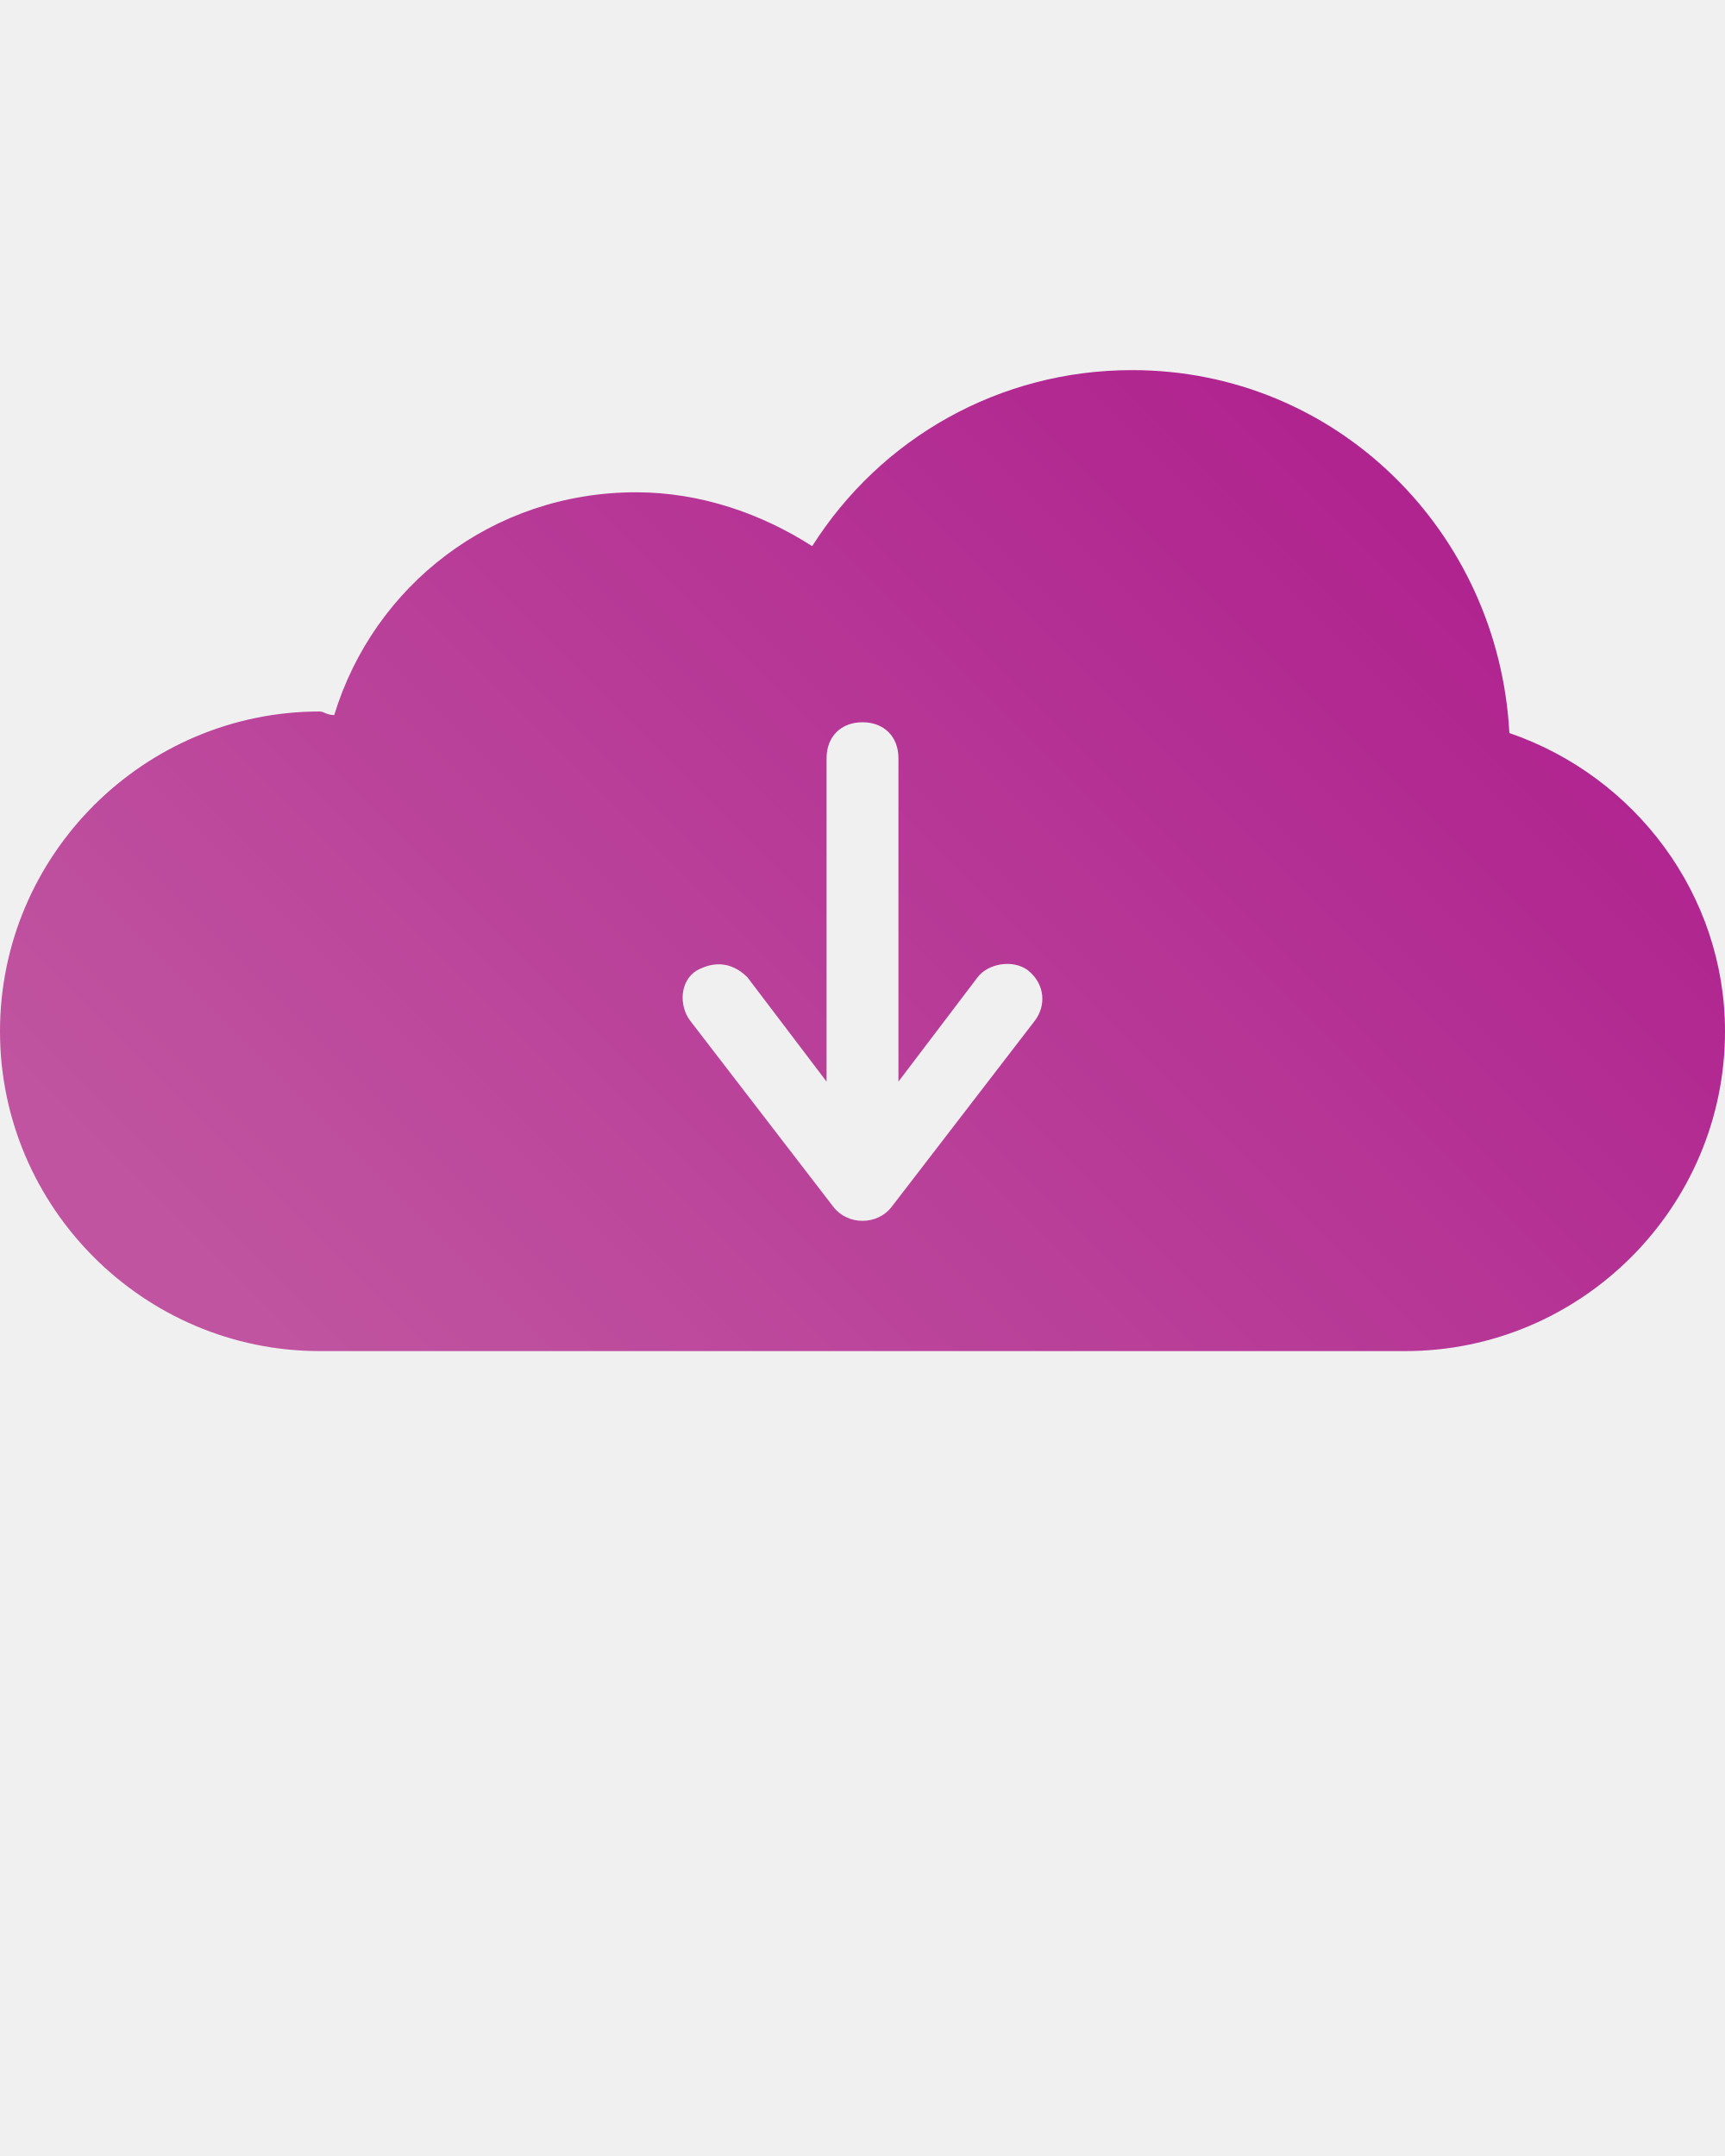
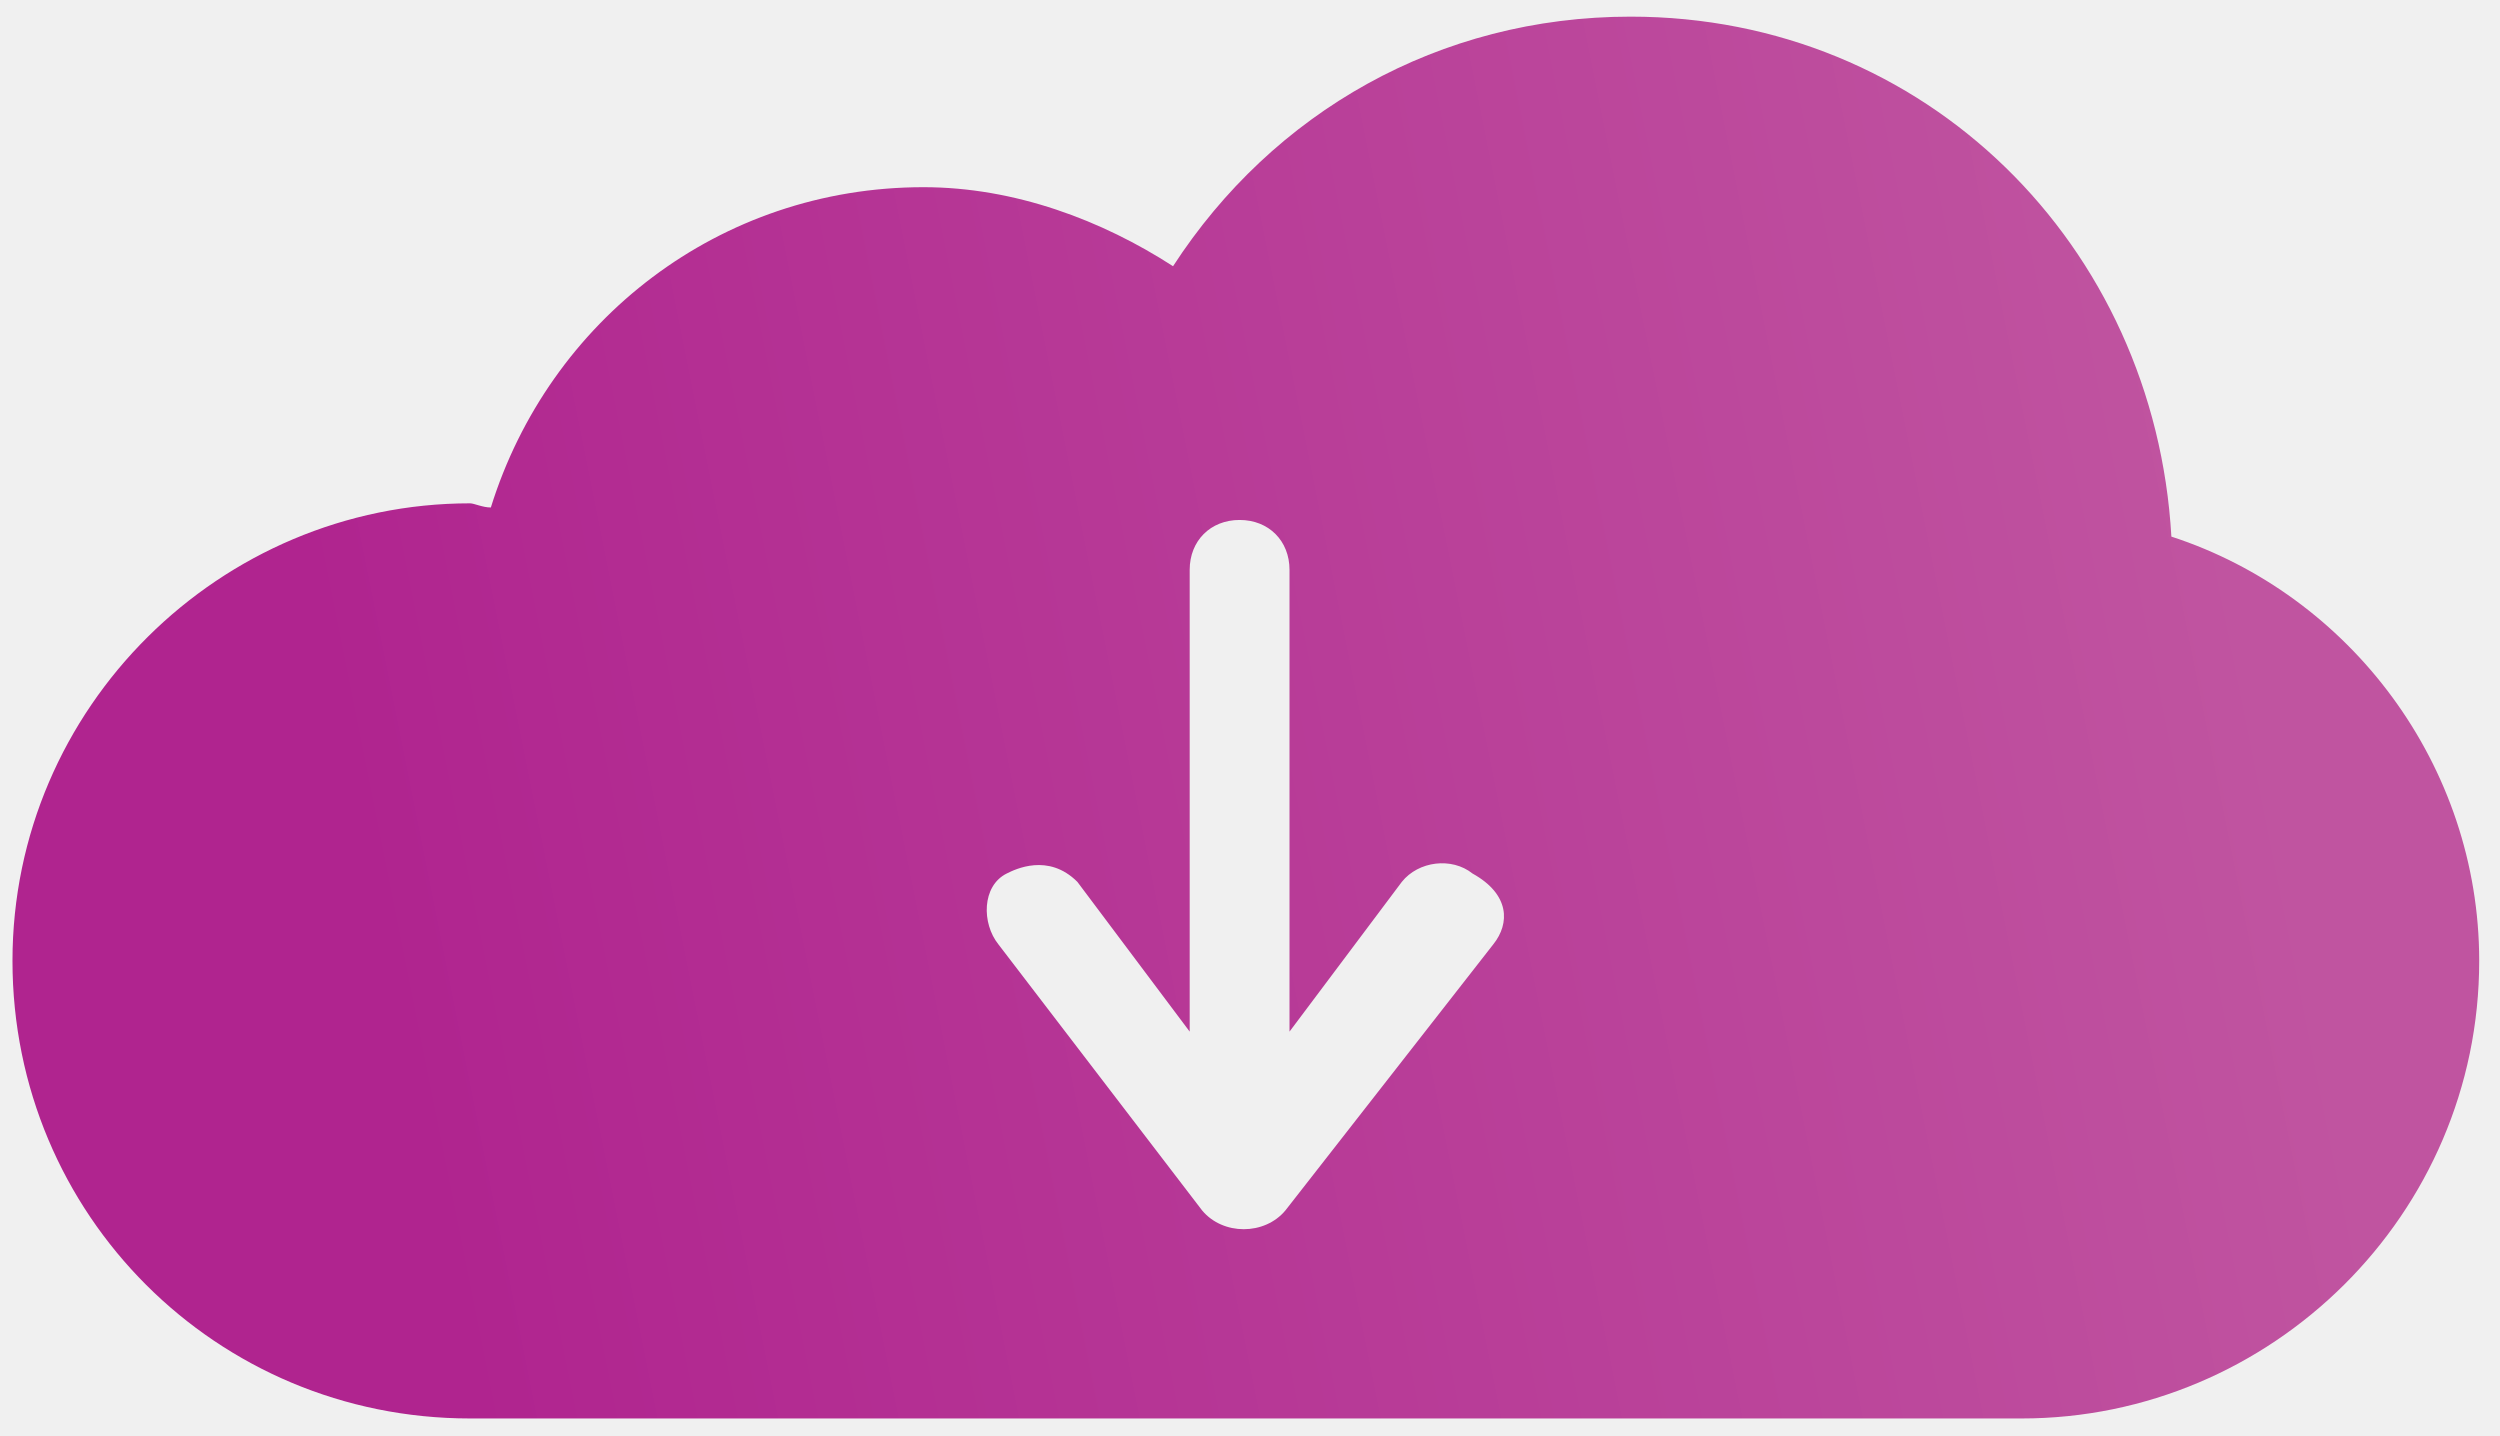
- <svg xmlns="http://www.w3.org/2000/svg" version="1.1" id="download" x="0px" y="0px" viewBox="0 0 48 60" style="enable-background:new 0 0 48 60;" xml:space="preserve">
+ <svg xmlns="http://www.w3.org/2000/svg" version="1.1" x="0px" y="0px" viewBox="0 0 60.1 34.5" style="enable-background:new 0 0 60.1 34.5;" xml:space="preserve">
  <style type="text/css">
	.st0{fill:url(#SVGID_1_);}
+ 	.st1{display:none;}
+ 	.st2{display:inline;}
+ 	.st3{fill:url(#SVGID_00000168087733410818109740000016427688394095408023_);}
+ 	.st4{fill:#FFFFFF;}
+ 	.st5{fill:url(#SVGID_00000087397939233371118100000004425637303982038946_);}
+ 	.st6{fill:none;}
+ 	.st7{fill:#ADADAD;}
+ 	.st8{fill:url(#solid_00000176730321378489025740000012907918715473110912_);}
+ 	.st9{fill:url(#SVGID_00000171700608557377825410000015392095397908982919_);}
</style>
-   <g>
-     <linearGradient id="SVGID_1_" gradientUnits="userSpaceOnUse" x1="11.581" y1="41.119" x2="38.547" y2="14.153">
-       <stop offset="3.310688e-04" style="stop-color:#C054A0" />
-       <stop offset="1" style="stop-color:#B0248F" />
-     </linearGradient>
-     <path class="st0" d="M42,20.4c-0.3-5.6-4.8-10.1-10.5-10.1c-3.7,0-7,1.9-8.9,4.9c-1.4-0.9-3.1-1.5-4.9-1.5c-4,0-7.3,2.6-8.4,6.2   c-0.2,0-0.3-0.1-0.4-0.1c-4.9,0-8.9,4-8.9,8.9s4,8.9,8.9,8.9h30.2c4.9,0,8.9-4,8.9-8.9C48,24.9,45.5,21.6,42,20.4z M28.8,28.4   l-4,5.2c-0.4,0.5-1.2,0.5-1.6,0l-4-5.2c-0.3-0.4-0.3-1.1,0.2-1.4c0.2-0.1,0.8-0.4,1.4,0.2l2.2,2.9v-9c0-0.6,0.4-1,1-1s1,0.4,1,1v9   l2.2-2.9c0.3-0.4,1-0.5,1.4-0.2C29.1,27.4,29.1,28,28.8,28.4z" />
+   <g id="Download">
+     <g>
+       <linearGradient id="SVGID_1_" gradientUnits="userSpaceOnUse" x1="54.056" y1="15.224" x2="2.161" y2="25.619">
+         <stop offset="3.310688e-04" style="stop-color:#C054A0" />
+         <stop offset="0.859" style="stop-color:#B0248F" />
+       </linearGradient>
+       <path class="st0" d="M52.2,12.9c-0.4-7-5.9-12.5-13-12.5c-4.6,0-8.6,2.3-11,6c-1.7-1.1-3.8-1.9-6-1.9c-4.9,0-9,3.2-10.4,7.7    c-0.2,0-0.4-0.1-0.5-0.1c-6,0-11,4.9-11,11s4.9,11,11,11h37.3c6,0,11-4.9,11-11C59.6,18.4,56.5,14.3,52.2,12.9z M35.9,22.7l-5,6.4    c-0.5,0.6-1.5,0.6-2,0L24,22.7c-0.4-0.5-0.4-1.4,0.2-1.7c0.2-0.1,1-0.5,1.7,0.2l2.7,3.6V13.7c0-0.7,0.5-1.2,1.2-1.2S31,13,31,13.7    v11.1l2.7-3.6c0.4-0.5,1.2-0.6,1.7-0.2C36.3,21.5,36.3,22.2,35.9,22.7z" />
+     </g>
+   </g>
+   <g id="Users" class="st1">
+     <g id="user" class="st2">
+       <g>
+         <g>
+           <path d="M34.9,11.2c0.9,0.1,1.7,0.3,1.7,0.3c-1.8-1-1.8-4.6-1.8-4.6c0.3-7-4.3-6.7-4.3-6.7l0,0l0,0c0,0-4.6-0.4-4.3,6.6      c0,0,0,3.6-1.8,4.6c0,0,0.5,0,1.2,0c-1.9,0.8-3.2,2.7-3.2,4.9c0,3,2.4,2.4,5.3,2.4h5.5c3,0,5.3,0.5,5.3-2.4      C38.6,13.9,37,11.9,34.9,11.2z M31.7,12.6l-1.2,2l-1.2-2c-0.9-0.2-1.6-0.6-1.9-1.1c0.7,0.1,1.3,0.2,1.5,0.5l-0.7-1.5      c0.7,0.7,1.4,1,2.3,1c0.8,0,1.6-0.4,2.2-1l-0.5,1c0.2-0.3,0.8-0.3,1.5-0.3C33.6,11.8,32.8,12.4,31.7,12.6z M34.1,6.2      C34,7.1,33.8,8,33.4,8.7c-0.6,1.3-1.7,2.1-2.9,2.1c-1.8,0-3.3-2-3.5-4.5c0,0,1.4-0.2,2.3-0.6c0,0,1.5-0.5,3.4-1.9l0,0      c0,0,0,0,0.1,0.1C33,4.2,33.3,5,32.7,5.4l1.2,0.2l0,0h0.2C34.1,5.8,34.1,6,34.1,6.2z" />
+           <linearGradient id="SVGID_00000038390257126682725480000004451130688707273638_" gradientUnits="userSpaceOnUse" x1="38.157" y1="13.502" x2="22.389" y2="16.854">
+             <stop offset="3.310688e-04" style="stop-color:#C054A0" />
+             <stop offset="0.989" style="stop-color:#B0248F" />
+           </linearGradient>
+           <path style="fill:url(#SVGID_00000038390257126682725480000004451130688707273638_);" d="M33.7,10.9c0,1-1.5,1.7-3.2,1.7      s-3.2-0.8-3.2-1.7c-2.7,0.3-4.9,2.5-4.9,5.2c0,2.9,2.4,2.9,5.4,2.9h5.6c2.9,0,5.4,0,5.4-2.9C38.5,13.4,36.4,11.2,33.7,10.9z" />
+           <path class="st4" d="M32.3,11.5l0.5-1c-0.6,0.6-1.4,1-2.2,1c-0.9,0-1.6-0.4-2.3-1L29,12c-0.2-0.3-0.8-0.4-1.5-0.5      c0.3,0.5,1,0.9,1.9,1.1l1.2,2l1.2-2c1.1-0.2,1.9-0.8,2-1.5C33,11.1,32.4,11.2,32.3,11.5z" />
+         </g>
+         <path d="M46.3,31.8c0.9,0.1,1.7,0.3,1.7,0.3c-1.8-1-1.8-4.6-1.8-4.6c0.3-7-4.3-6.6-4.3-6.6l0,0l0,0c0,0-4.6-0.4-4.3,6.6     c0,0,0,3.6-1.8,4.6c0,0,0.5,0,1.2,0c-1.9,0.8-3.2,2.7-3.2,4.9c0,3,2.4,2.4,5.3,2.4h5.5c3,0,5.3,0.5,5.3-2.4     C50.1,34.5,48.5,32.5,46.3,31.8z M43.2,33.2l-1.2,2l-1.2-2c-0.9-0.2-1.6-0.6-1.9-1.1c0.7,0.1,1.3,0.2,1.5,0.5l-0.7-1.5     c0.7,0.7,1.4,1,2.3,1c0.8,0,1.6-0.4,2.2-1l-0.5,1c0.2-0.3,0.8-0.3,1.5-0.3C45.1,32.4,44.3,33,43.2,33.2z M45.5,26.8     c-0.1,0.9-0.3,1.8-0.7,2.5c-0.6,1.3-1.7,2.1-2.9,2.1c-1.8,0-3.3-2-3.5-4.5c0,0,1.4-0.2,2.3-0.6c0,0,1.5-0.5,3.4-1.9l0,0     c0,0,0,0,0.1,0.1c0.2,0.3,0.5,1.1-0.1,1.5l1.2,0.2l0,0h0.2C45.6,26.5,45.6,26.6,45.5,26.8z" />
+         <linearGradient id="SVGID_00000147212100379749967090000005710024930237929913_" gradientUnits="userSpaceOnUse" x1="27.043" y1="33.625" x2="10.881" y2="37.061">
+           <stop offset="3.310688e-04" style="stop-color:#D5D5D5" />
+           <stop offset="0.989" style="stop-color:#ADADAD" />
+         </linearGradient>
+         <path style="fill:url(#SVGID_00000147212100379749967090000005710024930237929913_);" d="M22.4,30.9c0,1-1.5,1.8-3.3,1.8     s-3.3-0.8-3.3-1.8c-2.8,0.3-5,2.6-5,5.5c0,3,2.5,3,5.5,3H22c3,0,5.5,0,5.5-3C27.4,33.5,25.2,31.2,22.4,30.9z" />
+         <path d="M14.9,25.9V26c0.3,3,2,5.3,4.1,5.3s3.9-2.3,4.1-5.3v-0.1c0-0.1,0-0.3,0-0.4s0-0.2,0-0.3c0-0.2,0-0.5,0-0.7     c-0.3-2.1-2-3.8-4.2-3.8c-2.1,0-3.8,1.6-4.2,3.8c0,0.2,0,0.4,0,0.7c0,0.1,0,0.2,0,0.3C14.9,25.7,14.9,25.8,14.9,25.9z M16.5,23.5     c0,0,1.2,0.6,2.6,0.6s2.6-0.6,2.6-0.6c0.9,0.3,0.5,2.8,0.5,2.8c0.2-0.2,0.4-0.2,0.6-0.3c-0.2,2.6-1.8,4.6-3.6,4.6     c-1.9,0-3.4-2-3.6-4.6c0.2,0,0.4,0.1,0.6,0.3C16,26.4,15.6,23.9,16.5,23.5z" />
+         <g id="face-shirt-patterns">
+           <path class="st6" d="M19.1,30.7c1.9,0,3.4-2,3.6-4.6c-0.2,0-0.4,0.1-0.6,0.3c0,0,0.4-2.5-0.5-2.8c0,0-1.2,0.6-2.6,0.6      s-2.6-0.6-2.6-0.6c-0.9,0.3-0.5,2.8-0.5,2.8c-0.2-0.2-0.4-0.2-0.6-0.3C15.7,28.7,17.2,30.7,19.1,30.7z" />
+           <path class="st6" d="M33.8,5.6l-1.2-0.2c0.7-0.4,0.3-1.2,0.1-1.5c0-0.1-0.1-0.1-0.1-0.1l0,0c-1.9,1.4-3.4,1.9-3.4,1.9      c-0.9,0.3-2.3,0.6-2.3,0.6c0.2,2.5,1.7,4.5,3.5,4.5c1.2,0,2.2-0.8,2.9-2.1C33.7,8,33.9,7.1,34,6.2c0-0.2,0-0.3,0-0.5L33.8,5.6      C33.9,5.6,33.8,5.6,33.8,5.6z" />
+           <path class="st6" d="M45.3,26.2L44.1,26c0.7-0.4,0.3-1.2,0.1-1.5c0-0.1-0.1-0.1-0.1-0.1l0,0c-1.9,1.4-3.4,1.9-3.4,1.9      c-0.9,0.3-2.3,0.6-2.3,0.6c0.2,2.5,1.7,4.5,3.5,4.5c1.2,0,2.2-0.8,2.9-2.1c0.4-0.7,0.6-1.6,0.7-2.5c0-0.2,0-0.3,0-0.5L45.3,26.2      L45.3,26.2L45.3,26.2z" />
+           <path class="st6" d="M43.7,32.1l0.5-1c-0.6,0.6-1.4,1-2.2,1c-0.9,0-1.6-0.4-2.3-1l0.7,1.5c-0.2-0.3-0.8-0.4-1.5-0.5      c0.3,0.5,1,0.9,1.9,1.1l1.2,2l1.2-2c1.1-0.2,1.9-0.8,2-1.5C44.5,31.7,43.9,31.8,43.7,32.1z" />
+         </g>
+         <polygon class="st1" points="31.8,20.9 29.2,20.9 29.2,27.5 23.4,30.9 24.7,33.2 30.5,29.9 36.3,33.2 37.6,30.9 31.8,27.5    " />
+       </g>
+     </g>
+   </g>
+   <g id="resources" class="st1">
+     <g class="st2">
+       <polygon class="st7" points="29.4,18.9 28.2,18.9 28.2,18.3 28.8,18.3 28.8,17.7 29.4,17.7   " />
+       <rect x="25.2" y="18.3" class="st7" width="1.8" height="0.6" />
+       <rect x="22.2" y="18.3" class="st7" width="1.8" height="0.6" />
+       <rect x="19.1" y="18.3" class="st7" width="1.8" height="0.6" />
+       <rect x="16.1" y="18.3" class="st7" width="1.8" height="0.6" />
+       <rect x="13.1" y="18.3" class="st7" width="1.8" height="0.6" />
+       <polygon class="st7" points="11.9,18.9 10.7,18.9 10.7,17.7 11.3,17.7 11.3,18.3 11.9,18.3   " />
+       <rect x="10.7" y="14.7" class="st7" width="0.6" height="1.8" />
+       <rect x="10.7" y="11.7" class="st7" width="0.6" height="1.8" />
+       <rect x="10.7" y="8.7" class="st7" width="0.6" height="1.8" />
+       <rect x="10.7" y="5.7" class="st7" width="0.6" height="1.8" />
+       <rect x="10.7" y="2.6" class="st7" width="0.6" height="1.8" />
+       <polygon class="st7" points="11.3,1.4 10.7,1.4 10.7,0.2 11.9,0.2 11.9,0.8 11.3,0.8   " />
+       <rect x="25.2" y="0.2" class="st7" width="1.8" height="0.6" />
+       <rect x="22.2" y="0.2" class="st7" width="1.8" height="0.6" />
+       <rect x="19.1" y="0.2" class="st7" width="1.8" height="0.6" />
+       <rect x="16.1" y="0.2" class="st7" width="1.8" height="0.6" />
+       <rect x="13.1" y="0.2" class="st7" width="1.8" height="0.6" />
+       <polygon class="st7" points="29.4,1.4 28.8,1.4 28.8,0.8 28.2,0.8 28.2,0.2 29.4,0.2   " />
+       <rect x="28.8" y="14.7" class="st7" width="0.6" height="1.8" />
+       <rect x="28.8" y="11.7" class="st7" width="0.6" height="1.8" />
+       <rect x="28.8" y="8.7" class="st7" width="0.6" height="1.8" />
+       <rect x="28.8" y="5.7" class="st7" width="0.6" height="1.8" />
+       <rect x="28.8" y="2.6" class="st7" width="0.6" height="1.8" />
+       <linearGradient id="solid_00000148638386337595079530000000040167385613435309_" gradientUnits="userSpaceOnUse" x1="51.191" y1="7.315" x2="29.986" y2="11.822">
+         <stop offset="3.310688e-04" style="stop-color:#C054A0" />
+         <stop offset="0.989" style="stop-color:#B0248F" />
+       </linearGradient>
+       <path id="solid" style="fill:url(#solid_00000148638386337595079530000000040167385613435309_);" d="M49.9,17.7    c0,0.7-0.6,1.2-1.2,1.2H32.5c-0.7,0-1.2-0.6-1.2-1.2V1.5c0-0.7,0.6-1.2,1.2-1.2h16.2c0.7,0,1.2,0.6,1.2,1.2V17.7z" />
+       <polygon class="st7" points="29.4,39.4 28.2,39.4 28.2,38.8 28.8,38.8 28.8,38.2 29.4,38.2   " />
+       <rect x="25.2" y="38.8" class="st7" width="1.8" height="0.6" />
+       <rect x="22.2" y="38.8" class="st7" width="1.8" height="0.6" />
+       <rect x="19.1" y="38.8" class="st7" width="1.8" height="0.6" />
+       <rect x="16.1" y="38.8" class="st7" width="1.8" height="0.6" />
+       <rect x="13.1" y="38.8" class="st7" width="1.8" height="0.6" />
+       <polygon class="st7" points="11.9,39.4 10.7,39.4 10.7,38.2 11.3,38.2 11.3,38.8 11.9,38.8   " />
+       <rect x="10.7" y="35.2" class="st7" width="0.6" height="1.8" />
+       <rect x="10.7" y="32.2" class="st7" width="0.6" height="1.8" />
+       <rect x="10.7" y="29.2" class="st7" width="0.6" height="1.8" />
+       <rect x="10.7" y="26.2" class="st7" width="0.6" height="1.8" />
+       <rect x="10.7" y="23.2" class="st7" width="0.6" height="1.8" />
+       <polygon class="st7" points="11.3,22 10.7,22 10.7,20.8 11.9,20.8 11.9,21.4 11.3,21.4   " />
+       <rect x="25.2" y="20.8" class="st7" width="1.8" height="0.6" />
+       <rect x="22.2" y="20.8" class="st7" width="1.8" height="0.6" />
+       <rect x="19.1" y="20.8" class="st7" width="1.8" height="0.6" />
+       <rect x="16.1" y="20.8" class="st7" width="1.8" height="0.6" />
+       <rect x="13.1" y="20.8" class="st7" width="1.8" height="0.6" />
+       <polygon class="st7" points="29.4,22 28.8,22 28.8,21.4 28.2,21.4 28.2,20.8 29.4,20.8   " />
+       <rect x="28.8" y="35.2" class="st7" width="0.6" height="1.8" />
+       <rect x="28.8" y="32.2" class="st7" width="0.6" height="1.8" />
+       <rect x="28.8" y="29.2" class="st7" width="0.6" height="1.8" />
+       <rect x="28.8" y="26.2" class="st7" width="0.6" height="1.8" />
+       <rect x="28.8" y="23.2" class="st7" width="0.6" height="1.8" />
+       <polygon class="st7" points="49.9,39.4 48.7,39.4 48.7,38.8 49.3,38.8 49.3,38.2 49.9,38.2   " />
+       <rect x="45.7" y="38.8" class="st7" width="1.8" height="0.6" />
+       <rect x="42.7" y="38.8" class="st7" width="1.8" height="0.6" />
+       <rect x="39.7" y="38.8" class="st7" width="1.8" height="0.6" />
+       <rect x="36.7" y="38.8" class="st7" width="1.8" height="0.6" />
+       <rect x="33.7" y="38.8" class="st7" width="1.8" height="0.6" />
+       <polygon class="st7" points="32.5,39.4 31.3,39.4 31.3,38.2 31.9,38.2 31.9,38.8 32.5,38.8   " />
+       <rect x="31.3" y="35.2" class="st7" width="0.6" height="1.8" />
+       <rect x="31.3" y="32.2" class="st7" width="0.6" height="1.8" />
+       <rect x="31.3" y="29.2" class="st7" width="0.6" height="1.8" />
+       <rect x="31.3" y="26.2" class="st7" width="0.6" height="1.8" />
+       <rect x="31.3" y="23.2" class="st7" width="0.6" height="1.8" />
+       <polygon class="st7" points="31.9,22 31.3,22 31.3,20.8 32.5,20.8 32.5,21.4 31.9,21.4   " />
+       <rect x="45.7" y="20.8" class="st7" width="1.8" height="0.6" />
+       <rect x="42.7" y="20.8" class="st7" width="1.8" height="0.6" />
+       <rect x="39.7" y="20.8" class="st7" width="1.8" height="0.6" />
+       <rect x="36.7" y="20.8" class="st7" width="1.8" height="0.6" />
+       <rect x="33.7" y="20.8" class="st7" width="1.8" height="0.6" />
+       <polygon class="st7" points="49.9,22 49.3,22 49.3,21.4 48.7,21.4 48.7,20.8 49.9,20.8   " />
+       <rect x="49.3" y="35.2" class="st7" width="0.6" height="1.8" />
+       <rect x="49.3" y="32.2" class="st7" width="0.6" height="1.8" />
+       <rect x="49.3" y="29.2" class="st7" width="0.6" height="1.8" />
+       <rect x="49.3" y="26.2" class="st7" width="0.6" height="1.8" />
+       <rect x="49.3" y="23.2" class="st7" width="0.6" height="1.8" />
+     </g>
+   </g>
+   <g id="guides" class="st1">
+     <g class="st2">
+       <linearGradient id="SVGID_00000140727478012537741550000011672611284592229781_" gradientUnits="userSpaceOnUse" x1="52.429" y1="15.171" x2="8.166" y2="24.58">
+         <stop offset="3.310688e-04" style="stop-color:#C054A0" />
+         <stop offset="0.989" style="stop-color:#B0248F" />
+       </linearGradient>
+       <path style="fill:url(#SVGID_00000140727478012537741550000011672611284592229781_);" d="M44.7,0.5H15.9c-3.2,0-5.7,2.6-5.7,5.7    v27.2c0,3.2,2.6,5.7,5.7,5.7h28.7c3.2,0,5.7-2.6,5.7-5.7V6.3C50.4,3.1,47.8,0.5,44.7,0.5z M20.3,30.8H19c-0.7,0-1.3-0.6-1.3-1.3    s0.6-1.3,1.3-1.3h1.3c0.7,0,1.3,0.6,1.3,1.3S21,30.8,20.3,30.8z M20.3,21.2H19c-0.7,0-1.3-0.6-1.3-1.3c0-0.7,0.6-1.3,1.3-1.3h1.3    c0.7,0,1.3,0.6,1.3,1.3C21.6,20.6,21,21.2,20.3,21.2z M20.3,11.5H19c-0.7,0-1.3-0.6-1.3-1.3s0.6-1.3,1.3-1.3h1.3    c0.7,0,1.3,0.6,1.3,1.3S21,11.5,20.3,11.5z M41.6,30.8H25.8c-0.7,0-1.3-0.6-1.3-1.3s0.6-1.3,1.3-1.3h15.8c0.7,0,1.3,0.6,1.3,1.3    S42.3,30.8,41.6,30.8z M41.6,21.2H25.8c-0.7,0-1.3-0.6-1.3-1.3c0-0.7,0.6-1.3,1.3-1.3h15.8c0.7,0,1.3,0.6,1.3,1.3    C42.9,20.6,42.3,21.2,41.6,21.2z M41.6,11.5H25.8c-0.7,0-1.3-0.6-1.3-1.3s0.6-1.3,1.3-1.3h15.8c0.7,0,1.3,0.6,1.3,1.3    S42.3,11.5,41.6,11.5z" />
+     </g>
  </g>
</svg>
